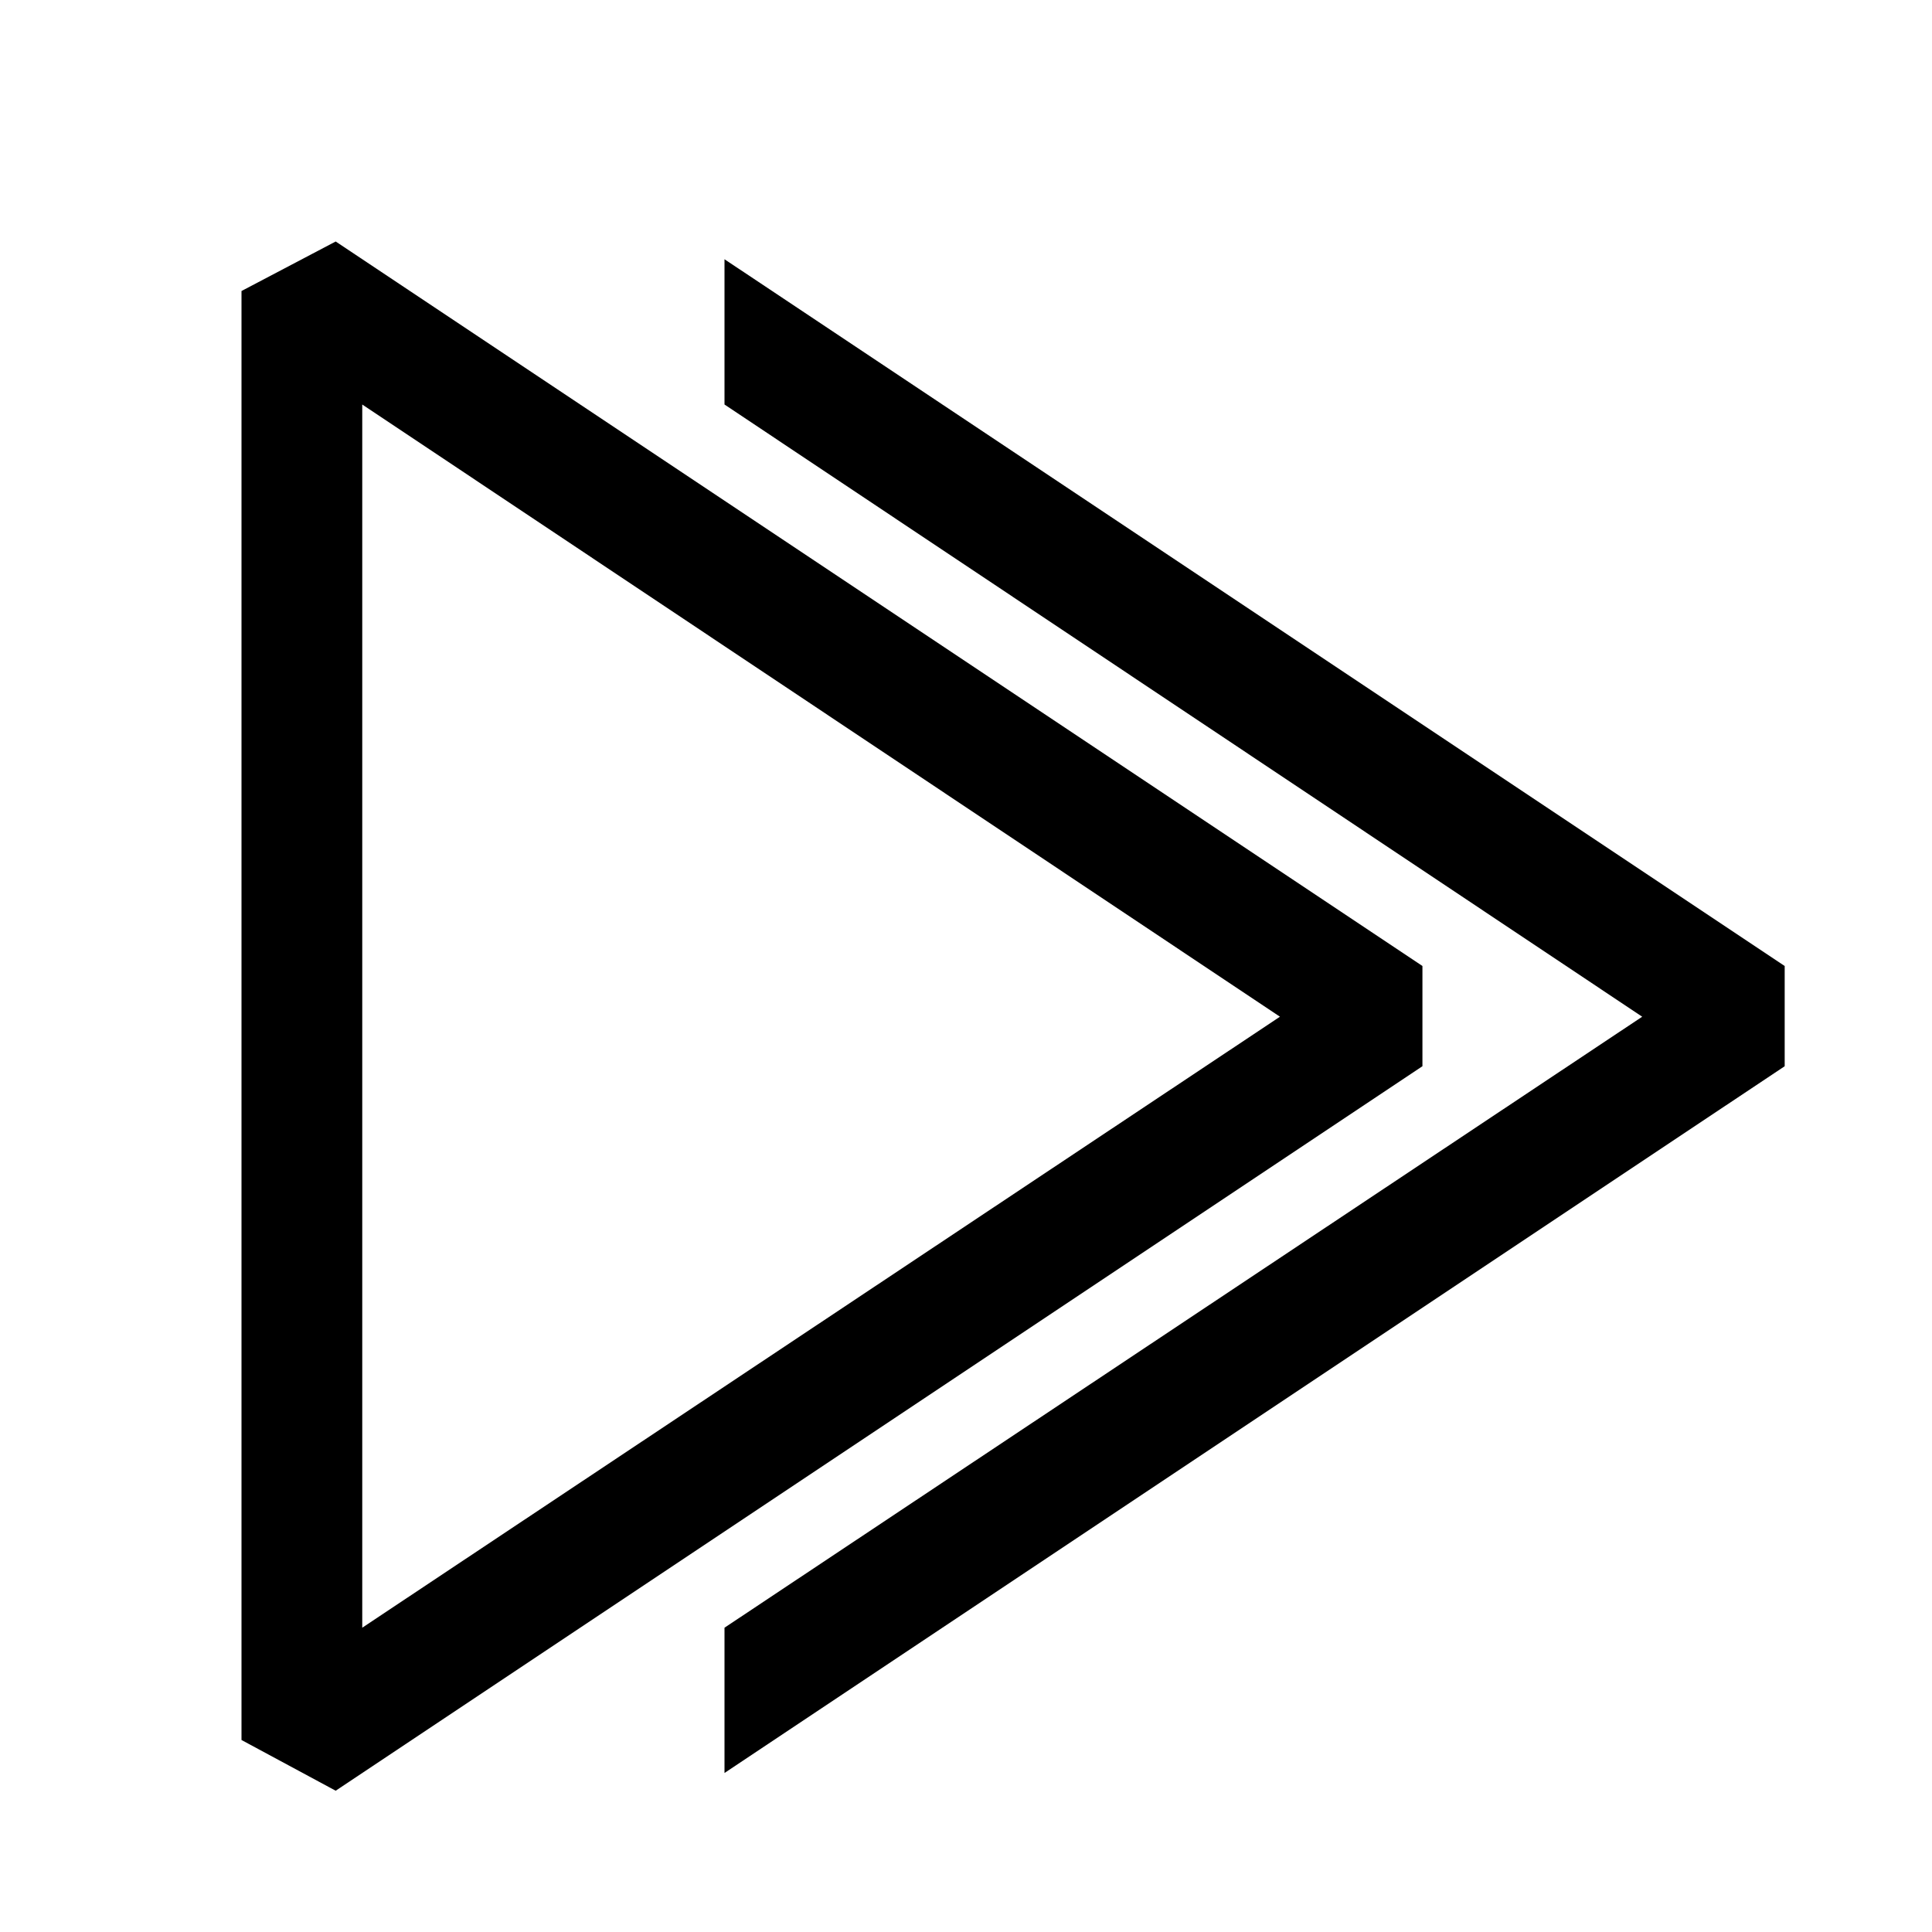
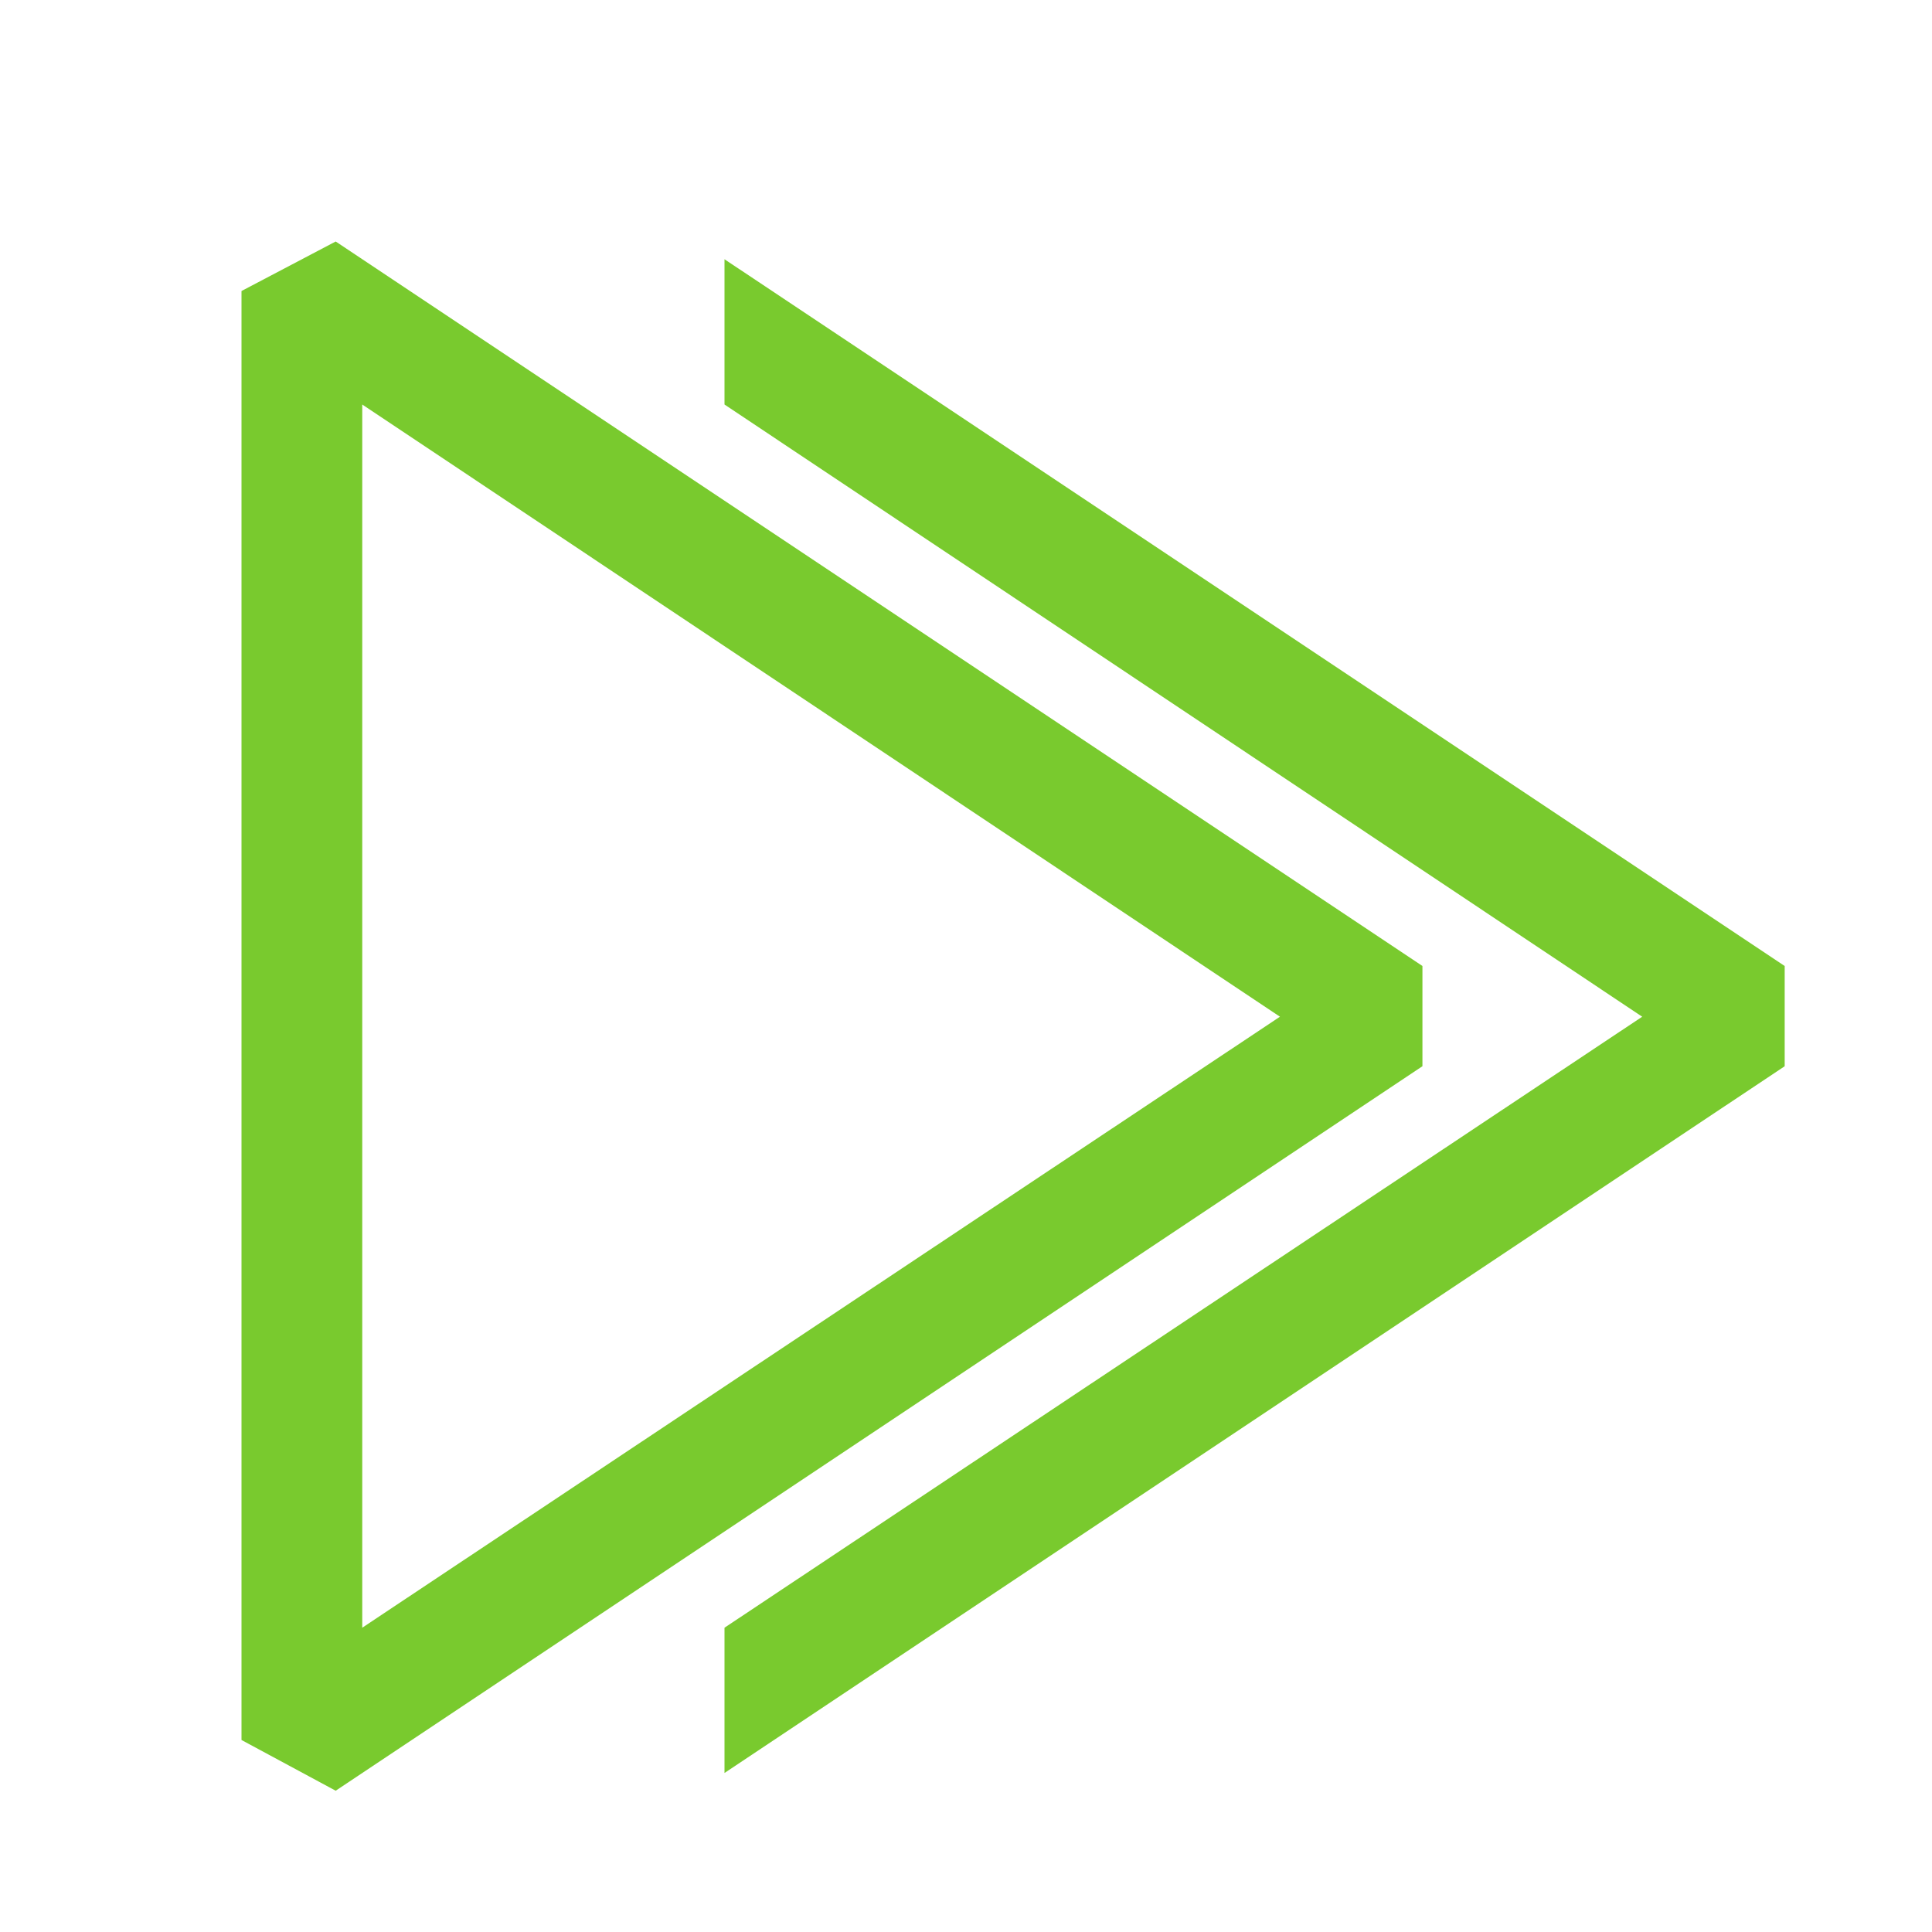
- <svg xmlns="http://www.w3.org/2000/svg" width="800px" height="800px" viewBox="0 0 16 16" fill="#000000">
-   <path d="M2.78 2L2 2.41v12l.78.42 9-6V8l-9-6zM3 13.48V3.35l7.6 5.07L3 13.48z" />
-   <path fill-rule="evenodd" clip-rule="evenodd" d="M6 14.683l8.78-5.853V8L6 2.147V3.35l7.6 5.07L6 13.48v1.203z" />
+ <svg xmlns="http://www.w3.org/2000/svg" width="800px" height="800px" viewBox="0 0 16 16" fill="#79ca2e">
+   <g id="SVGRepo_bgCarrier" stroke-width="0" />
+   <g id="SVGRepo_tracerCarrier" stroke-linecap="round" stroke-linejoin="round" />
+   <g id="SVGRepo_iconCarrier">
+     <path d="M2.78 2L2 2.41v12l.78.42 9-6V8l-9-6zM3 13.48V3.35l7.6 5.07L3 13.48z" />
+     <path fill-rule="evenodd" clip-rule="evenodd" d="M6 14.683l8.78-5.853V8L6 2.147V3.35l7.6 5.07L6 13.48v1.203z" />
+   </g>
</svg>
